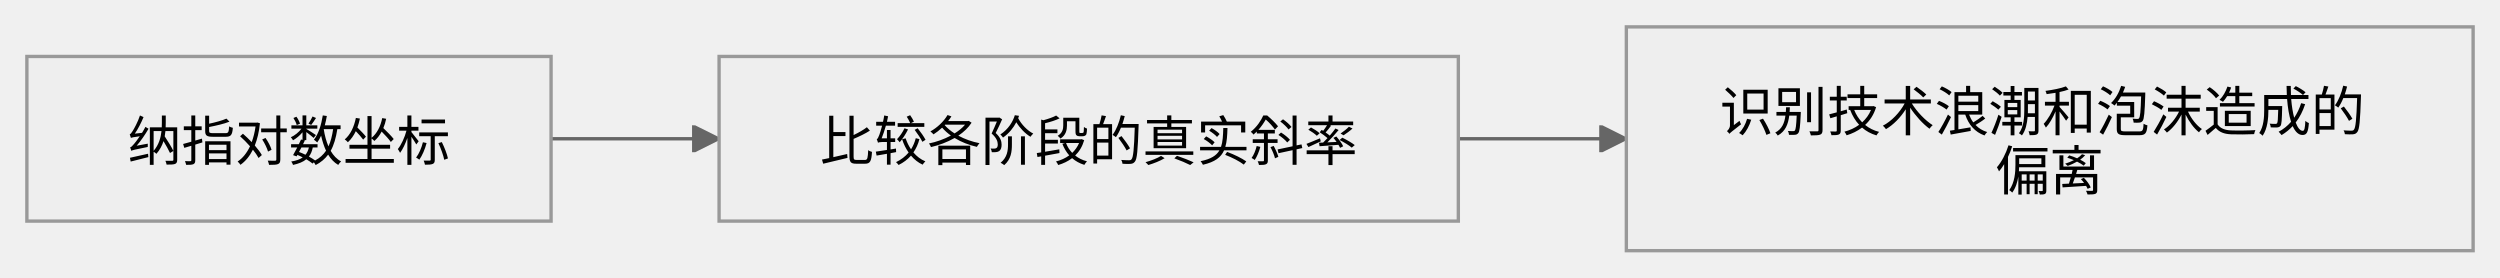
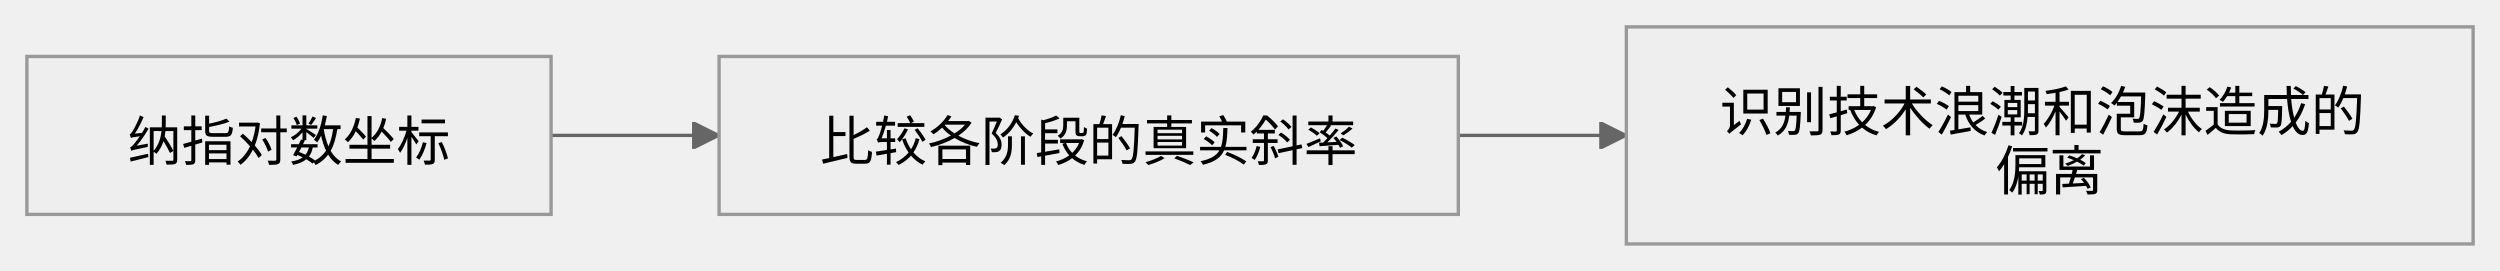
- <svg xmlns="http://www.w3.org/2000/svg" width="744" height="82.6" id="my-svg" class="flowchart" style="max-width: 744px; background-color: white;" viewBox="0 0 744 82.6" role="graphics-document document" aria-roledescription="flowchart-v2">
-   <style>#my-svg{font-family:"trebuchet ms",verdana,arial,sans-serif;font-size:16px;fill:#000000;}@keyframes edge-animation-frame{from{stroke-dashoffset:0;}}@keyframes dash{to{stroke-dashoffset:0;}}#my-svg .edge-animation-slow{stroke-dasharray:9,5!important;stroke-dashoffset:900;animation:dash 50s linear infinite;stroke-linecap:round;}#my-svg .edge-animation-fast{stroke-dasharray:9,5!important;stroke-dashoffset:900;animation:dash 20s linear infinite;stroke-linecap:round;}#my-svg .error-icon{fill:#552222;}#my-svg .error-text{fill:#552222;stroke:#552222;}#my-svg .edge-thickness-normal{stroke-width:1px;}#my-svg .edge-thickness-thick{stroke-width:3.5px;}#my-svg .edge-pattern-solid{stroke-dasharray:0;}#my-svg .edge-thickness-invisible{stroke-width:0;fill:none;}#my-svg .edge-pattern-dashed{stroke-dasharray:3;}#my-svg .edge-pattern-dotted{stroke-dasharray:2;}#my-svg .marker{fill:#666;stroke:#666;}#my-svg .marker.cross{stroke:#666;}#my-svg svg{font-family:"trebuchet ms",verdana,arial,sans-serif;font-size:16px;}#my-svg p{margin:0;}#my-svg .label{font-family:"trebuchet ms",verdana,arial,sans-serif;color:#000000;}#my-svg .cluster-label text{fill:#333;}#my-svg .cluster-label span{color:#333;}#my-svg .cluster-label span p{background-color:transparent;}#my-svg .label text,#my-svg span{fill:#000000;color:#000000;}#my-svg .node rect,#my-svg .node circle,#my-svg .node ellipse,#my-svg .node polygon,#my-svg .node path{fill:#eee;stroke:#999;stroke-width:1px;}#my-svg .rough-node .label text,#my-svg .node .label text,#my-svg .image-shape .label,#my-svg .icon-shape .label{text-anchor:middle;}#my-svg .node .katex path{fill:#000;stroke:#000;stroke-width:1px;}#my-svg .rough-node .label,#my-svg .node .label,#my-svg .image-shape .label,#my-svg .icon-shape .label{text-align:center;}#my-svg .node.clickable{cursor:pointer;}#my-svg .root .anchor path{fill:#666!important;stroke-width:0;stroke:#666;}#my-svg .arrowheadPath{fill:#333333;}#my-svg .edgePath .path{stroke:#666;stroke-width:1px;}#my-svg .flowchart-link{stroke:#666;fill:none;}#my-svg .edgeLabel{background-color:white;text-align:center;}#my-svg .edgeLabel p{background-color:white;}#my-svg .edgeLabel rect{opacity:0.5;background-color:white;fill:white;}#my-svg .labelBkg{background-color:rgba(255, 255, 255, 0.5);}#my-svg .cluster rect{fill:hsl(0, 0%, 98.922%);stroke:#707070;stroke-width:1px;}#my-svg .cluster text{fill:#333;}#my-svg .cluster span{color:#333;}#my-svg div.mermaidTooltip{position:absolute;text-align:center;max-width:200px;padding:2px;font-family:"trebuchet ms",verdana,arial,sans-serif;font-size:12px;background:hsl(-160, 0%, 93.333%);border:1px solid #707070;border-radius:2px;pointer-events:none;z-index:100;}#my-svg .flowchartTitleText{text-anchor:middle;font-size:18px;fill:#000000;}#my-svg rect.text{fill:none;stroke-width:0;}#my-svg .icon-shape,#my-svg .image-shape{background-color:white;text-align:center;}#my-svg .icon-shape p,#my-svg .image-shape p{background-color:white;padding:2px;}#my-svg .icon-shape .label rect,#my-svg .image-shape .label rect{opacity:0.5;background-color:white;fill:white;}#my-svg .label-icon{display:inline-block;height:1em;overflow:visible;vertical-align:-0.125em;}#my-svg .node .label-icon path{fill:currentColor;stroke:revert;stroke-width:revert;}#my-svg .node .neo-node{stroke:#999;}#my-svg [data-look="neo"].node rect,#my-svg [data-look="neo"].cluster rect,#my-svg [data-look="neo"].node polygon{stroke:url(#my-svg-gradient);filter:drop-shadow( 1px 2px 2px rgba(185,185,185,1));}#my-svg [data-look="neo"].node path{stroke:url(#my-svg-gradient);stroke-width:1px;}#my-svg [data-look="neo"].node .outer-path{filter:drop-shadow( 1px 2px 2px rgba(185,185,185,1));}#my-svg [data-look="neo"].node .neo-line path{stroke:#999;filter:none;}#my-svg [data-look="neo"].node circle{stroke:url(#my-svg-gradient);filter:drop-shadow( 1px 2px 2px rgba(185,185,185,1));}#my-svg [data-look="neo"].node circle .state-start{fill:#000000;}#my-svg [data-look="neo"].icon-shape .icon{fill:url(#my-svg-gradient);filter:drop-shadow( 1px 2px 2px rgba(185,185,185,1));}#my-svg [data-look="neo"].icon-shape .icon-neo path{stroke:url(#my-svg-gradient);filter:drop-shadow( 1px 2px 2px rgba(185,185,185,1));}#my-svg :root{--mermaid-font-family:"trebuchet ms",verdana,arial,sans-serif;}</style>
+ <svg xmlns="http://www.w3.org/2000/svg" width="744" height="80.6" id="my-svg" class="flowchart" style="max-width: 744px; background-color: white;" viewBox="0 0 744 80.6" role="graphics-document document" aria-roledescription="flowchart-v2">
+   <style>#my-svg{font-family:"trebuchet ms",verdana,arial,sans-serif;font-size:16px;fill:#000000;}@keyframes edge-animation-frame{from{stroke-dashoffset:0;}}@keyframes dash{to{stroke-dashoffset:0;}}#my-svg .edge-animation-slow{stroke-dasharray:9,5!important;stroke-dashoffset:900;animation:dash 50s linear infinite;stroke-linecap:round;}#my-svg .edge-animation-fast{stroke-dasharray:9,5!important;stroke-dashoffset:900;animation:dash 20s linear infinite;stroke-linecap:round;}#my-svg .error-icon{fill:#552222;}#my-svg .error-text{fill:#552222;stroke:#552222;}#my-svg .edge-thickness-normal{stroke-width:1px;}#my-svg .edge-thickness-thick{stroke-width:3.5px;}#my-svg .edge-pattern-solid{stroke-dasharray:0;}#my-svg .edge-thickness-invisible{stroke-width:0;fill:none;}#my-svg .edge-pattern-dashed{stroke-dasharray:3;}#my-svg .edge-pattern-dotted{stroke-dasharray:2;}#my-svg .marker{fill:#666;stroke:#666;}#my-svg .marker.cross{stroke:#666;}#my-svg svg{font-family:"trebuchet ms",verdana,arial,sans-serif;font-size:16px;}#my-svg p{margin:0;}#my-svg .label{font-family:"trebuchet ms",verdana,arial,sans-serif;color:#000000;}#my-svg .cluster-label text{fill:#333;}#my-svg .cluster-label span{color:#333;}#my-svg .cluster-label span p{background-color:transparent;}#my-svg .label text,#my-svg span{fill:#000000;color:#000000;}#my-svg .node rect,#my-svg .node circle,#my-svg .node ellipse,#my-svg .node polygon,#my-svg .node path{fill:#eee;stroke:#999;stroke-width:1px;}#my-svg .rough-node .label text,#my-svg .node .label text,#my-svg .image-shape .label,#my-svg .icon-shape .label{text-anchor:middle;}#my-svg .node .katex path{fill:#000;stroke:#000;stroke-width:1px;}#my-svg .rough-node .label,#my-svg .node .label,#my-svg .image-shape .label,#my-svg .icon-shape .label{text-align:center;}#my-svg .node.clickable{cursor:pointer;}#my-svg .root .anchor path{fill:#666!important;stroke-width:0;stroke:#666;}#my-svg .arrowheadPath{fill:#333333;}#my-svg .edgePath .path{stroke:#666;stroke-width:1px;}#my-svg .flowchart-link{stroke:#666;fill:none;}#my-svg .edgeLabel{background-color:white;text-align:center;}#my-svg .edgeLabel p{background-color:white;}#my-svg .edgeLabel rect{opacity:0.5;background-color:white;fill:white;}#my-svg .labelBkg{background-color:rgba(255, 255, 255, 0.5);}#my-svg .cluster rect{fill:hsl(0, 0%, 98.922%);stroke:#707070;stroke-width:1px;}#my-svg .cluster text{fill:#333;}#my-svg .cluster span{color:#333;}#my-svg div.mermaidTooltip{position:absolute;text-align:center;max-width:200px;padding:2px;font-family:"trebuchet ms",verdana,arial,sans-serif;font-size:12px;background:hsl(-160, 0%, 93.333%);border:1px solid #707070;border-radius:2px;pointer-events:none;z-index:100;}#my-svg .flowchartTitleText{text-anchor:middle;font-size:18px;fill:#000000;}#my-svg rect.text{fill:none;stroke-width:0;}#my-svg .icon-shape,#my-svg .image-shape{background-color:white;text-align:center;}#my-svg .icon-shape p,#my-svg .image-shape p{background-color:white;padding:2px;}#my-svg .icon-shape .label rect,#my-svg .image-shape .label rect{opacity:0.5;background-color:white;fill:white;}#my-svg .label-icon{display:inline-block;height:1em;overflow:visible;vertical-align:-0.125em;}#my-svg .node .label-icon path{fill:currentColor;stroke:revert;stroke-width:revert;}#my-svg .node .neo-node{stroke:#999;}#my-svg [data-look="neo"].node rect,#my-svg [data-look="neo"].cluster rect,#my-svg [data-look="neo"].node polygon{stroke:url(#my-svg-gradient);filter:drop-shadow( 1px 2px 2px rgba(185,185,185,1));}#my-svg [data-look="neo"].swimlane.cluster rect{filter:none;}#my-svg [data-look="neo"].node path{stroke:url(#my-svg-gradient);stroke-width:1px;}#my-svg [data-look="neo"].node .outer-path{filter:drop-shadow( 1px 2px 2px rgba(185,185,185,1));}#my-svg [data-look="neo"].node .neo-line path{stroke:#999;filter:none;}#my-svg [data-look="neo"].node circle{stroke:url(#my-svg-gradient);filter:drop-shadow( 1px 2px 2px rgba(185,185,185,1));}#my-svg [data-look="neo"].node circle .state-start{fill:#000000;}#my-svg [data-look="neo"].icon-shape .icon{fill:url(#my-svg-gradient);filter:drop-shadow( 1px 2px 2px rgba(185,185,185,1));}#my-svg [data-look="neo"].icon-shape .icon-neo path{stroke:url(#my-svg-gradient);filter:drop-shadow( 1px 2px 2px rgba(185,185,185,1));}#my-svg :root{--mermaid-font-family:"trebuchet ms",verdana,arial,sans-serif;}</style>
  <g>
    <marker id="my-svg_flowchart-v2-pointEnd" class="marker flowchart-v2" viewBox="0 0 10 10" refX="5" refY="5" markerUnits="userSpaceOnUse" markerWidth="8" markerHeight="8" orient="auto">
      <path d="M 0 0 L 10 5 L 0 10 z" class="arrowMarkerPath" style="stroke-width: 1; stroke-dasharray: 1, 0;" />
    </marker>
    <marker id="my-svg_flowchart-v2-pointStart" class="marker flowchart-v2" viewBox="0 0 10 10" refX="4.5" refY="5" markerUnits="userSpaceOnUse" markerWidth="8" markerHeight="8" orient="auto">
      <path d="M 0 5 L 10 10 L 10 0 z" class="arrowMarkerPath" style="stroke-width: 1; stroke-dasharray: 1, 0;" />
    </marker>
    <marker id="my-svg_flowchart-v2-pointEnd-margin" class="marker flowchart-v2" viewBox="0 0 11.5 14" refX="11.5" refY="7" markerUnits="userSpaceOnUse" markerWidth="10.5" markerHeight="14" orient="auto">
      <path d="M 0 0 L 11.5 7 L 0 14 z" class="arrowMarkerPath" style="stroke-width: 0; stroke-dasharray: 1, 0;" />
    </marker>
    <marker id="my-svg_flowchart-v2-pointStart-margin" class="marker flowchart-v2" viewBox="0 0 11.5 14" refX="1" refY="7" markerUnits="userSpaceOnUse" markerWidth="11.5" markerHeight="14" orient="auto">
      <polygon points="0,7 11.5,14 11.5,0" class="arrowMarkerPath" style="stroke-width: 0; stroke-dasharray: 1, 0;" />
    </marker>
    <marker id="my-svg_flowchart-v2-circleEnd" class="marker flowchart-v2" viewBox="0 0 10 10" refX="11" refY="5" markerUnits="userSpaceOnUse" markerWidth="11" markerHeight="11" orient="auto">
      <circle cx="5" cy="5" r="5" class="arrowMarkerPath" style="stroke-width: 1; stroke-dasharray: 1, 0;" />
    </marker>
    <marker id="my-svg_flowchart-v2-circleStart" class="marker flowchart-v2" viewBox="0 0 10 10" refX="-1" refY="5" markerUnits="userSpaceOnUse" markerWidth="11" markerHeight="11" orient="auto">
      <circle cx="5" cy="5" r="5" class="arrowMarkerPath" style="stroke-width: 1; stroke-dasharray: 1, 0;" />
    </marker>
    <marker id="my-svg_flowchart-v2-circleEnd-margin" class="marker flowchart-v2" viewBox="0 0 10 10" refY="5" refX="12.25" markerUnits="userSpaceOnUse" markerWidth="14" markerHeight="14" orient="auto">
      <circle cx="5" cy="5" r="5" class="arrowMarkerPath" style="stroke-width: 0; stroke-dasharray: 1, 0;" />
    </marker>
    <marker id="my-svg_flowchart-v2-circleStart-margin" class="marker flowchart-v2" viewBox="0 0 10 10" refX="-2" refY="5" markerUnits="userSpaceOnUse" markerWidth="14" markerHeight="14" orient="auto">
      <circle cx="5" cy="5" r="5" class="arrowMarkerPath" style="stroke-width: 0; stroke-dasharray: 1, 0;" />
    </marker>
    <marker id="my-svg_flowchart-v2-crossEnd" class="marker cross flowchart-v2" viewBox="0 0 11 11" refX="12" refY="5.2" markerUnits="userSpaceOnUse" markerWidth="11" markerHeight="11" orient="auto">
      <path d="M 1,1 l 9,9 M 10,1 l -9,9" class="arrowMarkerPath" style="stroke-width: 2; stroke-dasharray: 1, 0;" />
    </marker>
    <marker id="my-svg_flowchart-v2-crossStart" class="marker cross flowchart-v2" viewBox="0 0 11 11" refX="-1" refY="5.2" markerUnits="userSpaceOnUse" markerWidth="11" markerHeight="11" orient="auto">
      <path d="M 1,1 l 9,9 M 10,1 l -9,9" class="arrowMarkerPath" style="stroke-width: 2; stroke-dasharray: 1, 0;" />
    </marker>
    <marker id="my-svg_flowchart-v2-crossEnd-margin" class="marker cross flowchart-v2" viewBox="0 0 15 15" refX="17.7" refY="7.5" markerUnits="userSpaceOnUse" markerWidth="12" markerHeight="12" orient="auto">
      <path d="M 1,1 L 14,14 M 1,14 L 14,1" class="arrowMarkerPath" style="stroke-width: 2.5;" />
    </marker>
    <marker id="my-svg_flowchart-v2-crossStart-margin" class="marker cross flowchart-v2" viewBox="0 0 15 15" refX="-3.5" refY="7.5" markerUnits="userSpaceOnUse" markerWidth="12" markerHeight="12" orient="auto">
      <path d="M 1,1 L 14,14 M 1,14 L 14,1" class="arrowMarkerPath" style="stroke-width: 2.5; stroke-dasharray: 1, 0;" />
    </marker>
    <g class="root">
      <g class="clusters" />
      <g class="edgePaths">
-         <path d="M164,41.3L168.167,41.3C172.333,41.3,180.667,41.3,188.333,41.3C196,41.3,203,41.3,206.5,41.3L210,41.3" id="my-svg-L_A_B_0" class="edge-thickness-normal edge-pattern-solid edge-thickness-normal edge-pattern-solid flowchart-link" style=";" data-edge="true" data-et="edge" data-id="L_A_B_0" data-points="W3sieCI6MTY0LCJ5Ijo0MS4yOTk5OTkyMzcwNjA1NX0seyJ4IjoxODksInkiOjQxLjI5OTk5OTIzNzA2MDU1fSx7IngiOjIxNCwieSI6NDEuMjk5OTk5MjM3MDYwNTV9XQ==" data-look="classic" marker-end="url(#my-svg_flowchart-v2-pointEnd)" />
-         <path d="M434,41.3L438.167,41.3C442.333,41.3,450.667,41.3,458.333,41.3C466,41.3,473,41.3,476.5,41.3L480,41.3" id="my-svg-L_B_C_0" class="edge-thickness-normal edge-pattern-solid edge-thickness-normal edge-pattern-solid flowchart-link" style=";" data-edge="true" data-et="edge" data-id="L_B_C_0" data-points="W3sieCI6NDM0LCJ5Ijo0MS4yOTk5OTkyMzcwNjA1NX0seyJ4Ijo0NTksInkiOjQxLjI5OTk5OTIzNzA2MDU1fSx7IngiOjQ4NCwieSI6NDEuMjk5OTk5MjM3MDYwNTV9XQ==" data-look="classic" marker-end="url(#my-svg_flowchart-v2-pointEnd)" />
+         <path d="M164,40.3L168.167,40.3C172.333,40.3,180.667,40.3,188.333,40.3C196,40.3,203,40.3,206.5,40.3L210,40.3" id="my-svg-L_A_B_0" class="edge-thickness-normal edge-pattern-solid edge-thickness-normal edge-pattern-solid flowchart-link" style=";" data-edge="true" data-et="edge" data-id="L_A_B_0" data-points="W3sieCI6MTY0LCJ5Ijo0MC4yOTk5OTkyMzcwNjA1NX0seyJ4IjoxODksInkiOjQwLjI5OTk5OTIzNzA2MDU1fSx7IngiOjIxNCwieSI6NDAuMjk5OTk5MjM3MDYwNTV9XQ==" data-look="classic" marker-end="url(#my-svg_flowchart-v2-pointEnd)" />
+         <path d="M434,40.3L438.167,40.3C442.333,40.3,450.667,40.3,458.333,40.3C466,40.3,473,40.3,476.5,40.3L480,40.3" id="my-svg-L_B_C_0" class="edge-thickness-normal edge-pattern-solid edge-thickness-normal edge-pattern-solid flowchart-link" style=";" data-edge="true" data-et="edge" data-id="L_B_C_0" data-points="W3sieCI6NDM0LCJ5Ijo0MC4yOTk5OTkyMzcwNjA1NX0seyJ4Ijo0NTksInkiOjQwLjI5OTk5OTIzNzA2MDU1fSx7IngiOjQ4NCwieSI6NDAuMjk5OTk5MjM3MDYwNTV9XQ==" data-look="classic" marker-end="url(#my-svg_flowchart-v2-pointEnd)" />
      </g>
      <g class="edgeLabels">
        <g class="edgeLabel">
          <g class="label" data-id="L_A_B_0" transform="translate(0, 0)">
            <text y="-10.1" text-anchor="middle">
              <tspan class="text-outer-tspan row" x="0" y="-0.1em" dy="1.1em" text-anchor="middle" />
            </text>
          </g>
        </g>
        <g>
          <rect class="background" style="stroke: none" />
        </g>
        <g class="edgeLabel">
          <g class="label" data-id="L_B_C_0" transform="translate(0, 0)">
            <text y="-10.1" text-anchor="middle">
              <tspan class="text-outer-tspan row" x="0" y="-0.1em" dy="1.1em" text-anchor="middle" />
            </text>
          </g>
        </g>
        <g>
          <rect class="background" style="stroke: none" />
        </g>
      </g>
      <g class="nodes">
-         <g class="node default" id="my-svg-flowchart-A-0" data-look="classic" transform="translate(86, 41.3)">
-           <rect class="basic label-container" style="" x="-78" y="-24.5" width="156" height="49" />
-           <g class="label" style="" transform="translate(0, -9.5)">
+         <g class="node default" id="my-svg-flowchart-A-0" data-look="classic" transform="translate(86, 40.3)">
+           <rect class="basic label-container" style="" x="-78" y="-23.5" width="156" height="47" />
+           <g class="label" style="" transform="translate(0, -8.5)">
            <rect />
            <g>
              <rect class="background" style="stroke: none" />
              <text y="-10.1" style="">
                <tspan class="text-outer-tspan row" x="0" y="-0.1em" dy="1.1em">
                  <tspan font-style="normal" class="text-inner-tspan" font-weight="normal">纳指对数坐标</tspan>
                </tspan>
              </text>
            </g>
          </g>
        </g>
-         <g class="node default" id="my-svg-flowchart-B-1" data-look="classic" transform="translate(324, 41.3)">
-           <rect class="basic label-container" style="" x="-110" y="-24.5" width="220" height="49" />
-           <g class="label" style="" transform="translate(0, -9.5)">
+         <g class="node default" id="my-svg-flowchart-B-1" data-look="classic" transform="translate(324, 40.3)">
+           <rect class="basic label-container" style="" x="-110" y="-23.5" width="220" height="47" />
+           <g class="label" style="" transform="translate(0, -8.5)">
            <rect />
            <g>
              <rect class="background" style="stroke: none" />
              <text y="-10.1" style="">
                <tspan class="text-outer-tspan row" x="0" y="-0.1em" dy="1.1em">
                  <tspan font-style="normal" class="text-inner-tspan" font-weight="normal">比较各阶段的真实斜率</tspan>
                </tspan>
              </text>
            </g>
          </g>
        </g>
-         <g class="node default" id="my-svg-flowchart-C-2" data-look="classic" transform="translate(610, 41.3)">
-           <rect class="basic label-container" style="" x="-126" y="-33.3" width="252" height="66.6" />
-           <g class="label" style="" transform="translate(0, -18.3)">
+         <g class="node default" id="my-svg-flowchart-C-2" data-look="classic" transform="translate(610, 40.3)">
+           <rect class="basic label-container" style="" x="-126" y="-32.3" width="252" height="64.6" />
+           <g class="label" style="" transform="translate(0, -17.3)">
            <rect />
            <g>
              <rect class="background" style="stroke: none" />
              <text y="-10.1" style="">
                <tspan class="text-outer-tspan row" x="0" y="-0.1em" dy="1.1em">
                  <tspan font-style="normal" class="text-inner-tspan" font-weight="normal">识别技术浪潮和泡沫造成的</tspan>
                </tspan>
                <tspan class="text-outer-tspan row" x="0" y="1em" dy="1.1em">
                  <tspan font-style="normal" class="text-inner-tspan" font-weight="normal">偏离</tspan>
                </tspan>
              </text>
            </g>
          </g>
        </g>
      </g>
    </g>
  </g>
  <defs>
    <filter id="my-svg-drop-shadow" height="130%" width="130%">
      <feDropShadow dx="4" dy="4" stdDeviation="0" flood-opacity="0.06" flood-color="#000000" />
    </filter>
  </defs>
  <defs>
    <filter id="my-svg-drop-shadow-small" height="150%" width="150%">
      <feDropShadow dx="2" dy="2" stdDeviation="0" flood-opacity="0.06" flood-color="#000000" />
    </filter>
  </defs>
  <linearGradient id="my-svg-gradient" gradientUnits="objectBoundingBox" x1="0%" y1="0%" x2="100%" y2="0%">
    <stop offset="0%" stop-color="hsl(0, 0%, 83.333%)" stop-opacity="1" />
    <stop offset="100%" stop-color="hsl(0, 0%, 88.922%)" stop-opacity="1" />
  </linearGradient>
</svg>
